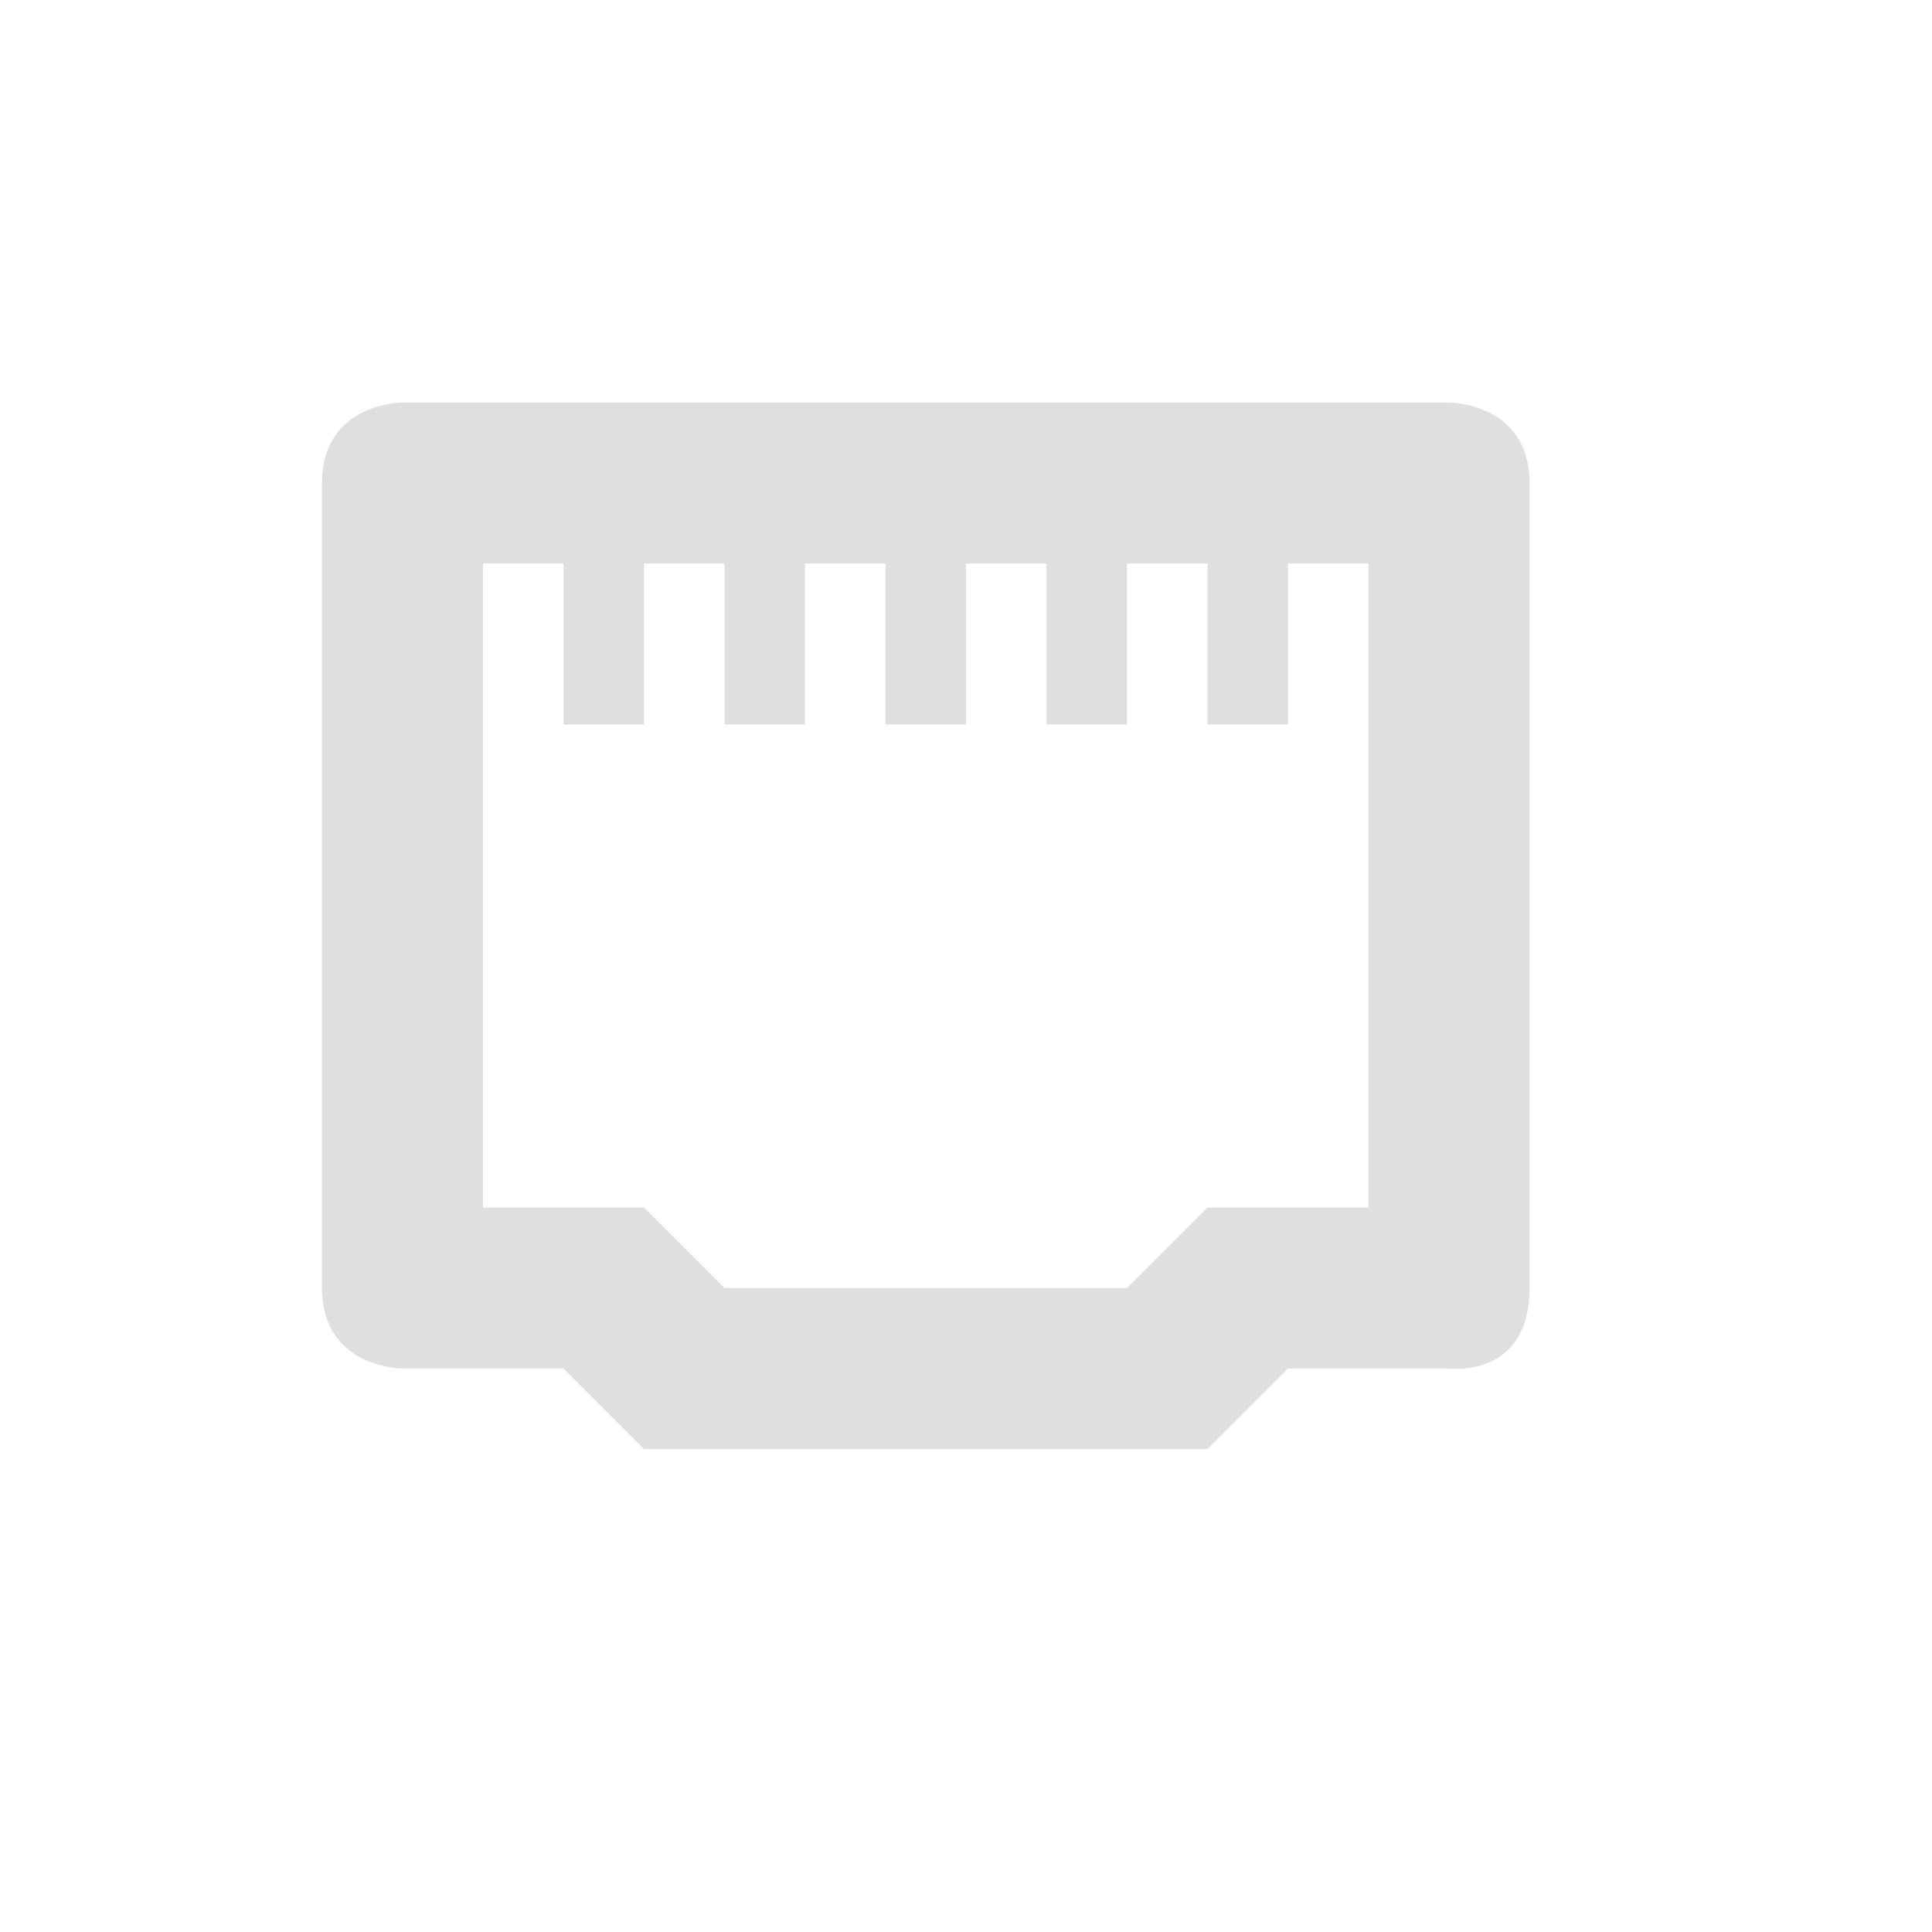
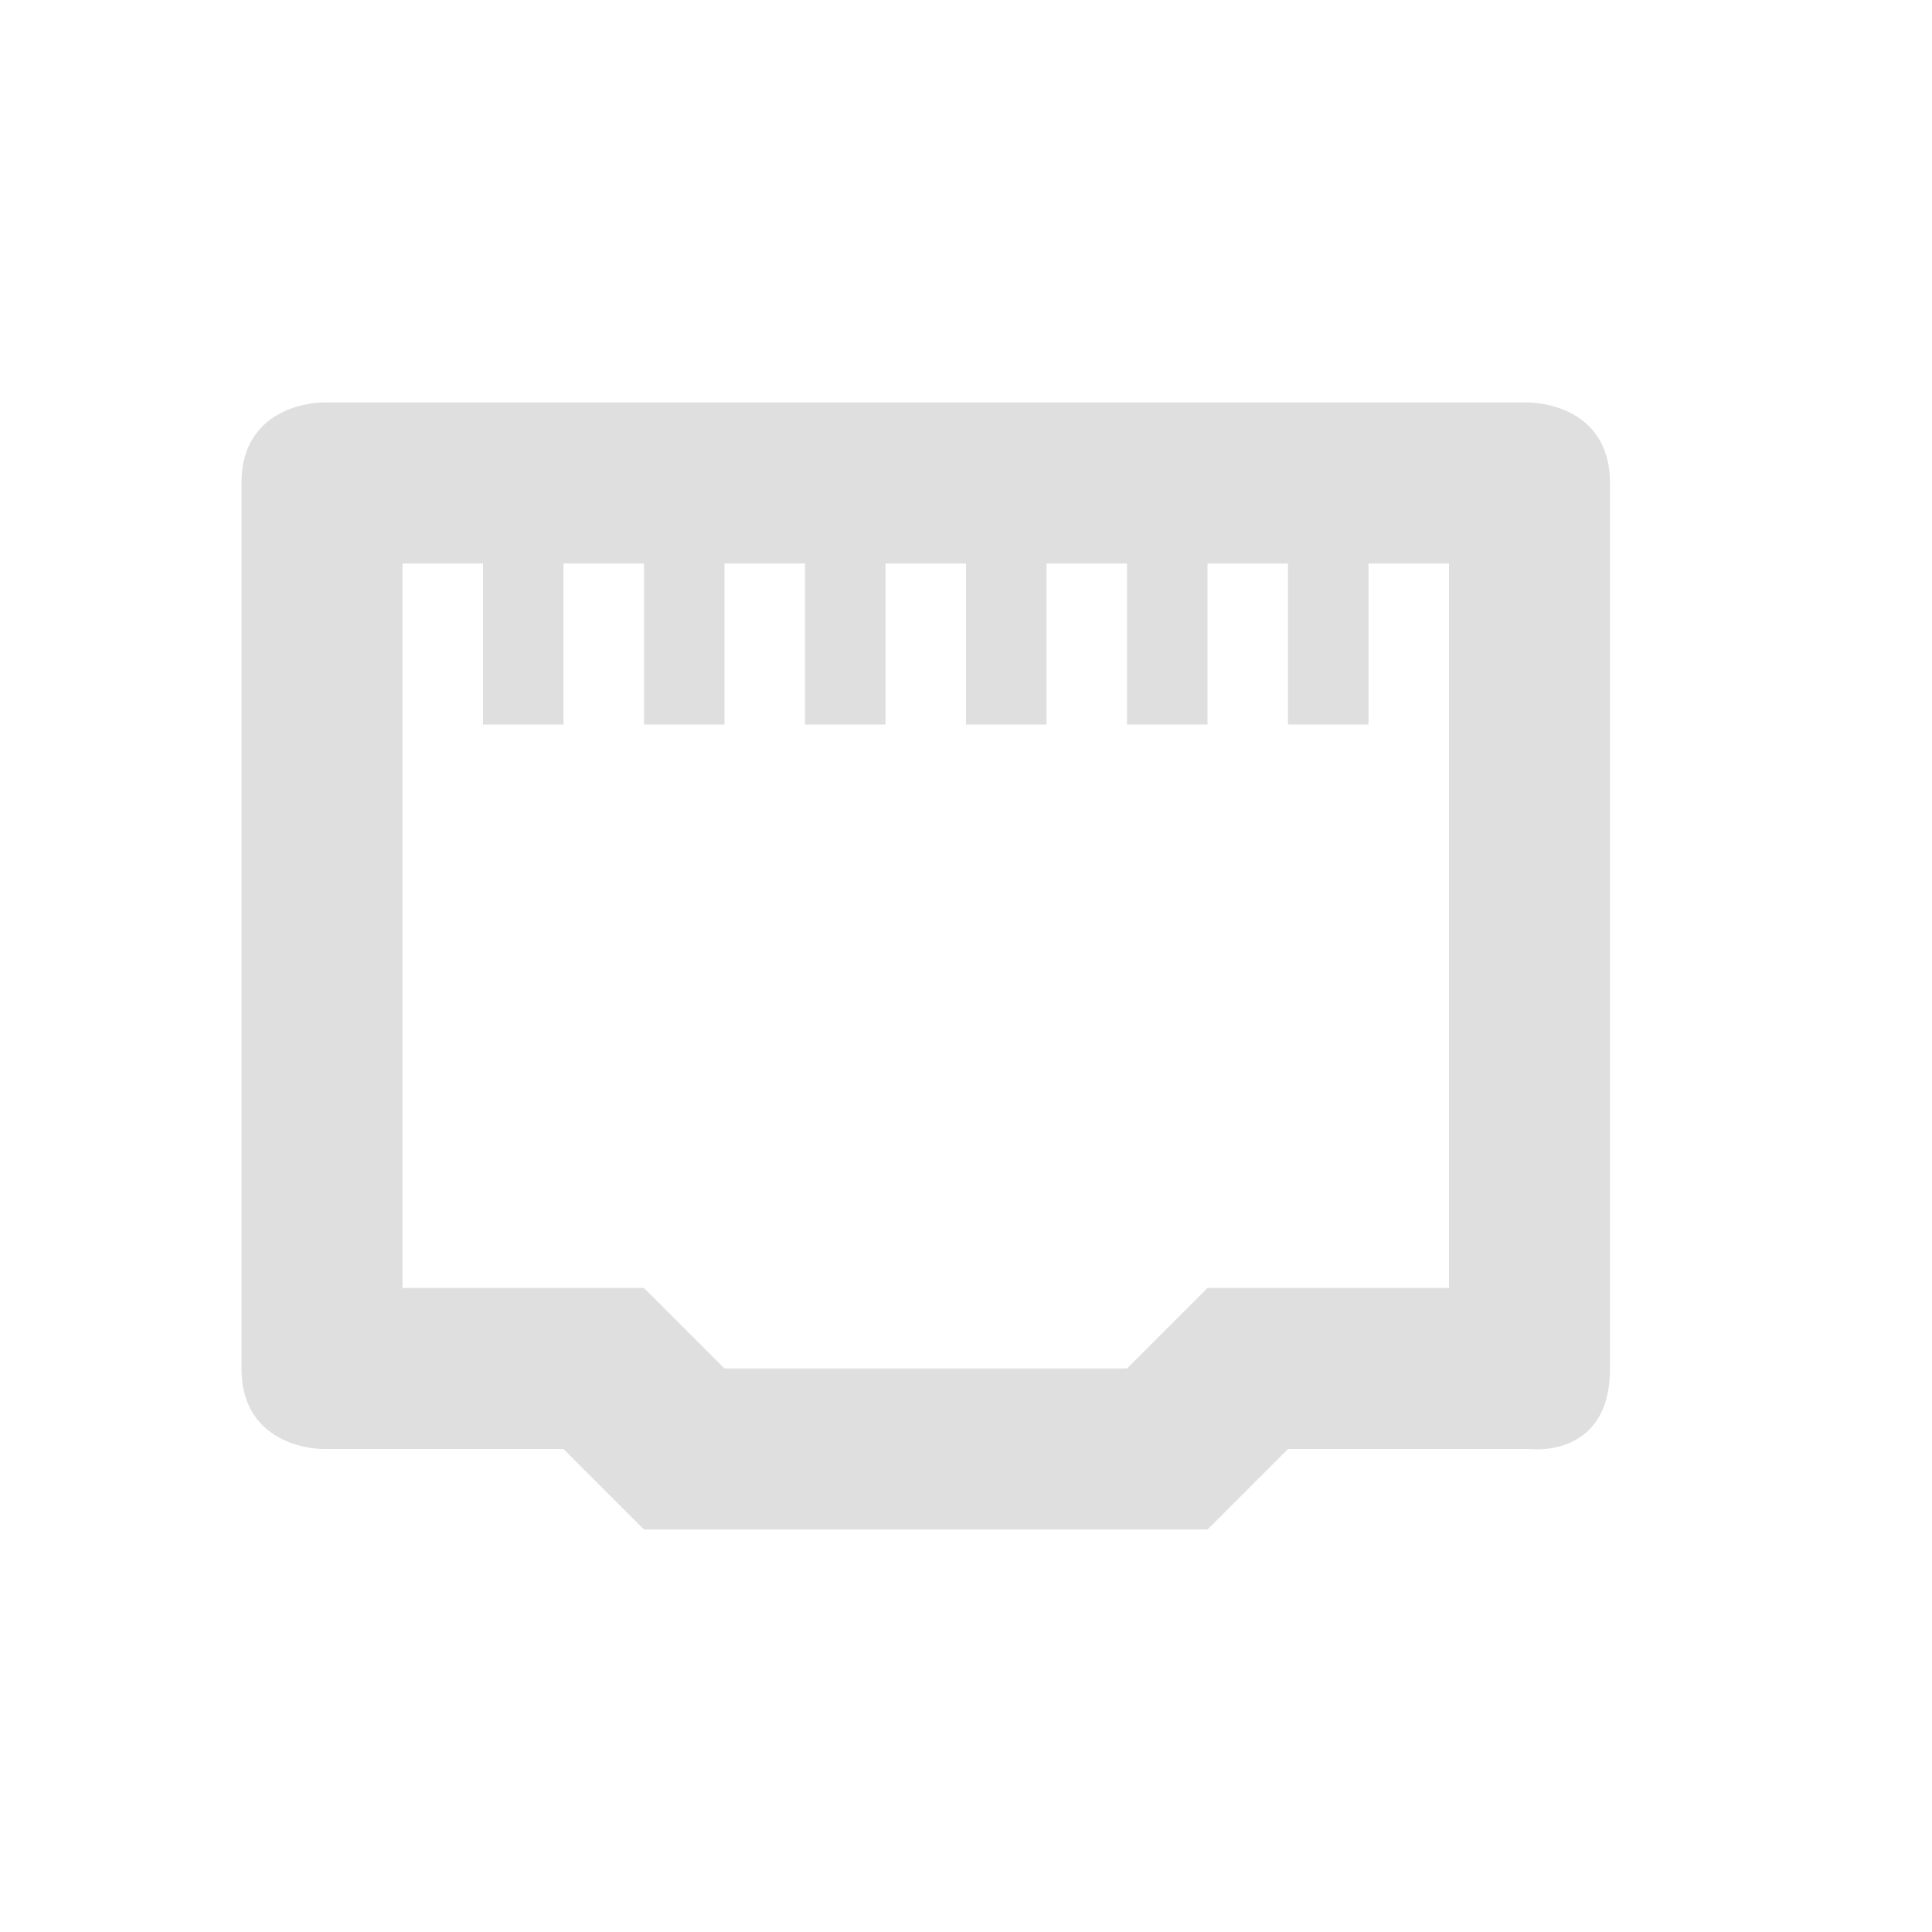
<svg xmlns="http://www.w3.org/2000/svg" width="24" height="24" version="1.1">
  <defs>
-     <style id="current-color-scheme" type="text/css">
-    .ColorScheme-Text { color:#dfdfdf; } .ColorScheme-Highlight { color:#4285f4; } .ColorScheme-NeutralText { color:#ff9800; } .ColorScheme-PositiveText { color:#4caf50; } .ColorScheme-NegativeText { color:#f44336; }
-   </style>
+     <style id="current-color-scheme" type="text/css">.ColorScheme-Text { color:#dfdfdf; } .ColorScheme-Highlight { color:#4285f4; } .ColorScheme-NeutralText { color:#ff9800; } .ColorScheme-PositiveText { color:#4caf50; } .ColorScheme-NegativeText { color:#f44336; }</style>
  </defs>
-   <path style="fill:currentColor" class="ColorScheme-Text" d="m 5,5 c 0,0 -1,0 -1,1 V 16 c 0,1 1,1 1,1 h 2 l 1,1 h 7 l 1,-1 h 2 c 0,0 1,0.13 1,-1 V 6 c 0,-1 -1,-1 -1,-1 z m 1,2 H 7 V 9 H 8 V 7 h 1 v 2 h 1 V 7 h 1 v 2 h 1 V 7 h 1 v 2 h 1 V 7 h 1 v 2 h 1 V 7 h 1 V 15 h -2 l -1,1 H 9 L 8,15 H 6 Z" />
+   <path class="ColorScheme-Text" d="m4 5s-1 0-1 1v11c0 1 1 1 1 1h3l1 1h7l1-1h3s1 0.13 1-1v-11c0-1-1-1-1-1zm1 2h1v2h1v-2h1v2h1v-2h1v2h1v-2h1v2h1v-2h1v2h1v-2h1v2h1v-2h1v9h-3l-1 1h-5l-1-1h-3z" style="fill:currentColor" />
</svg>
